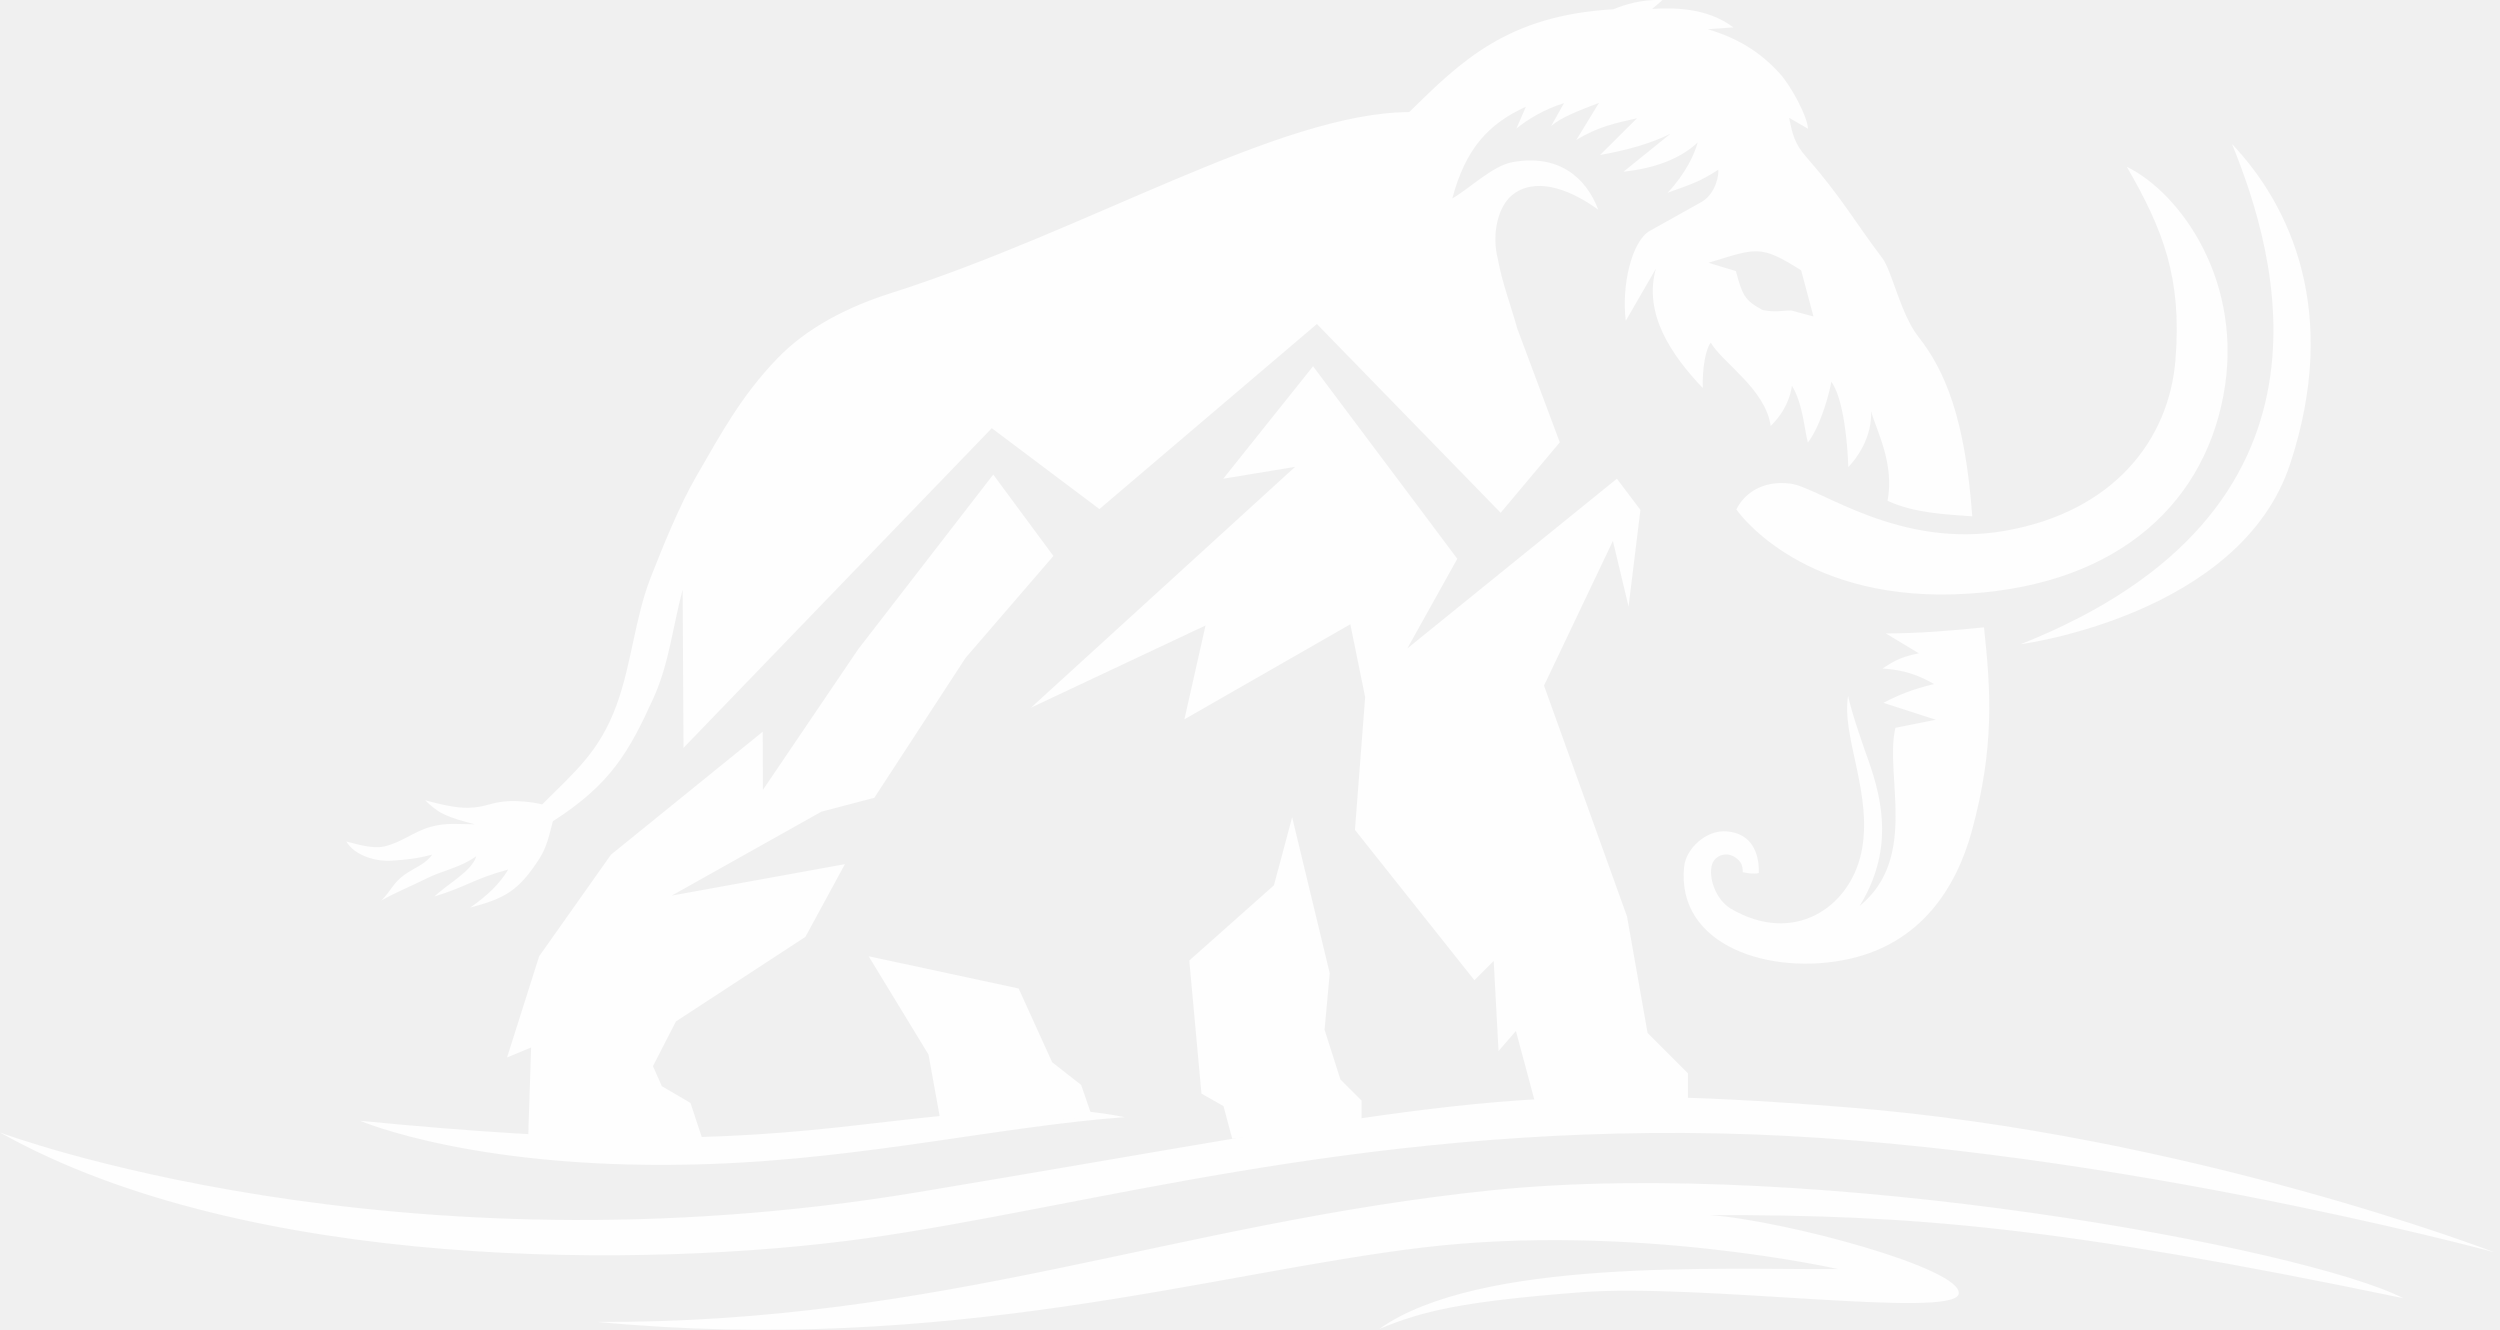
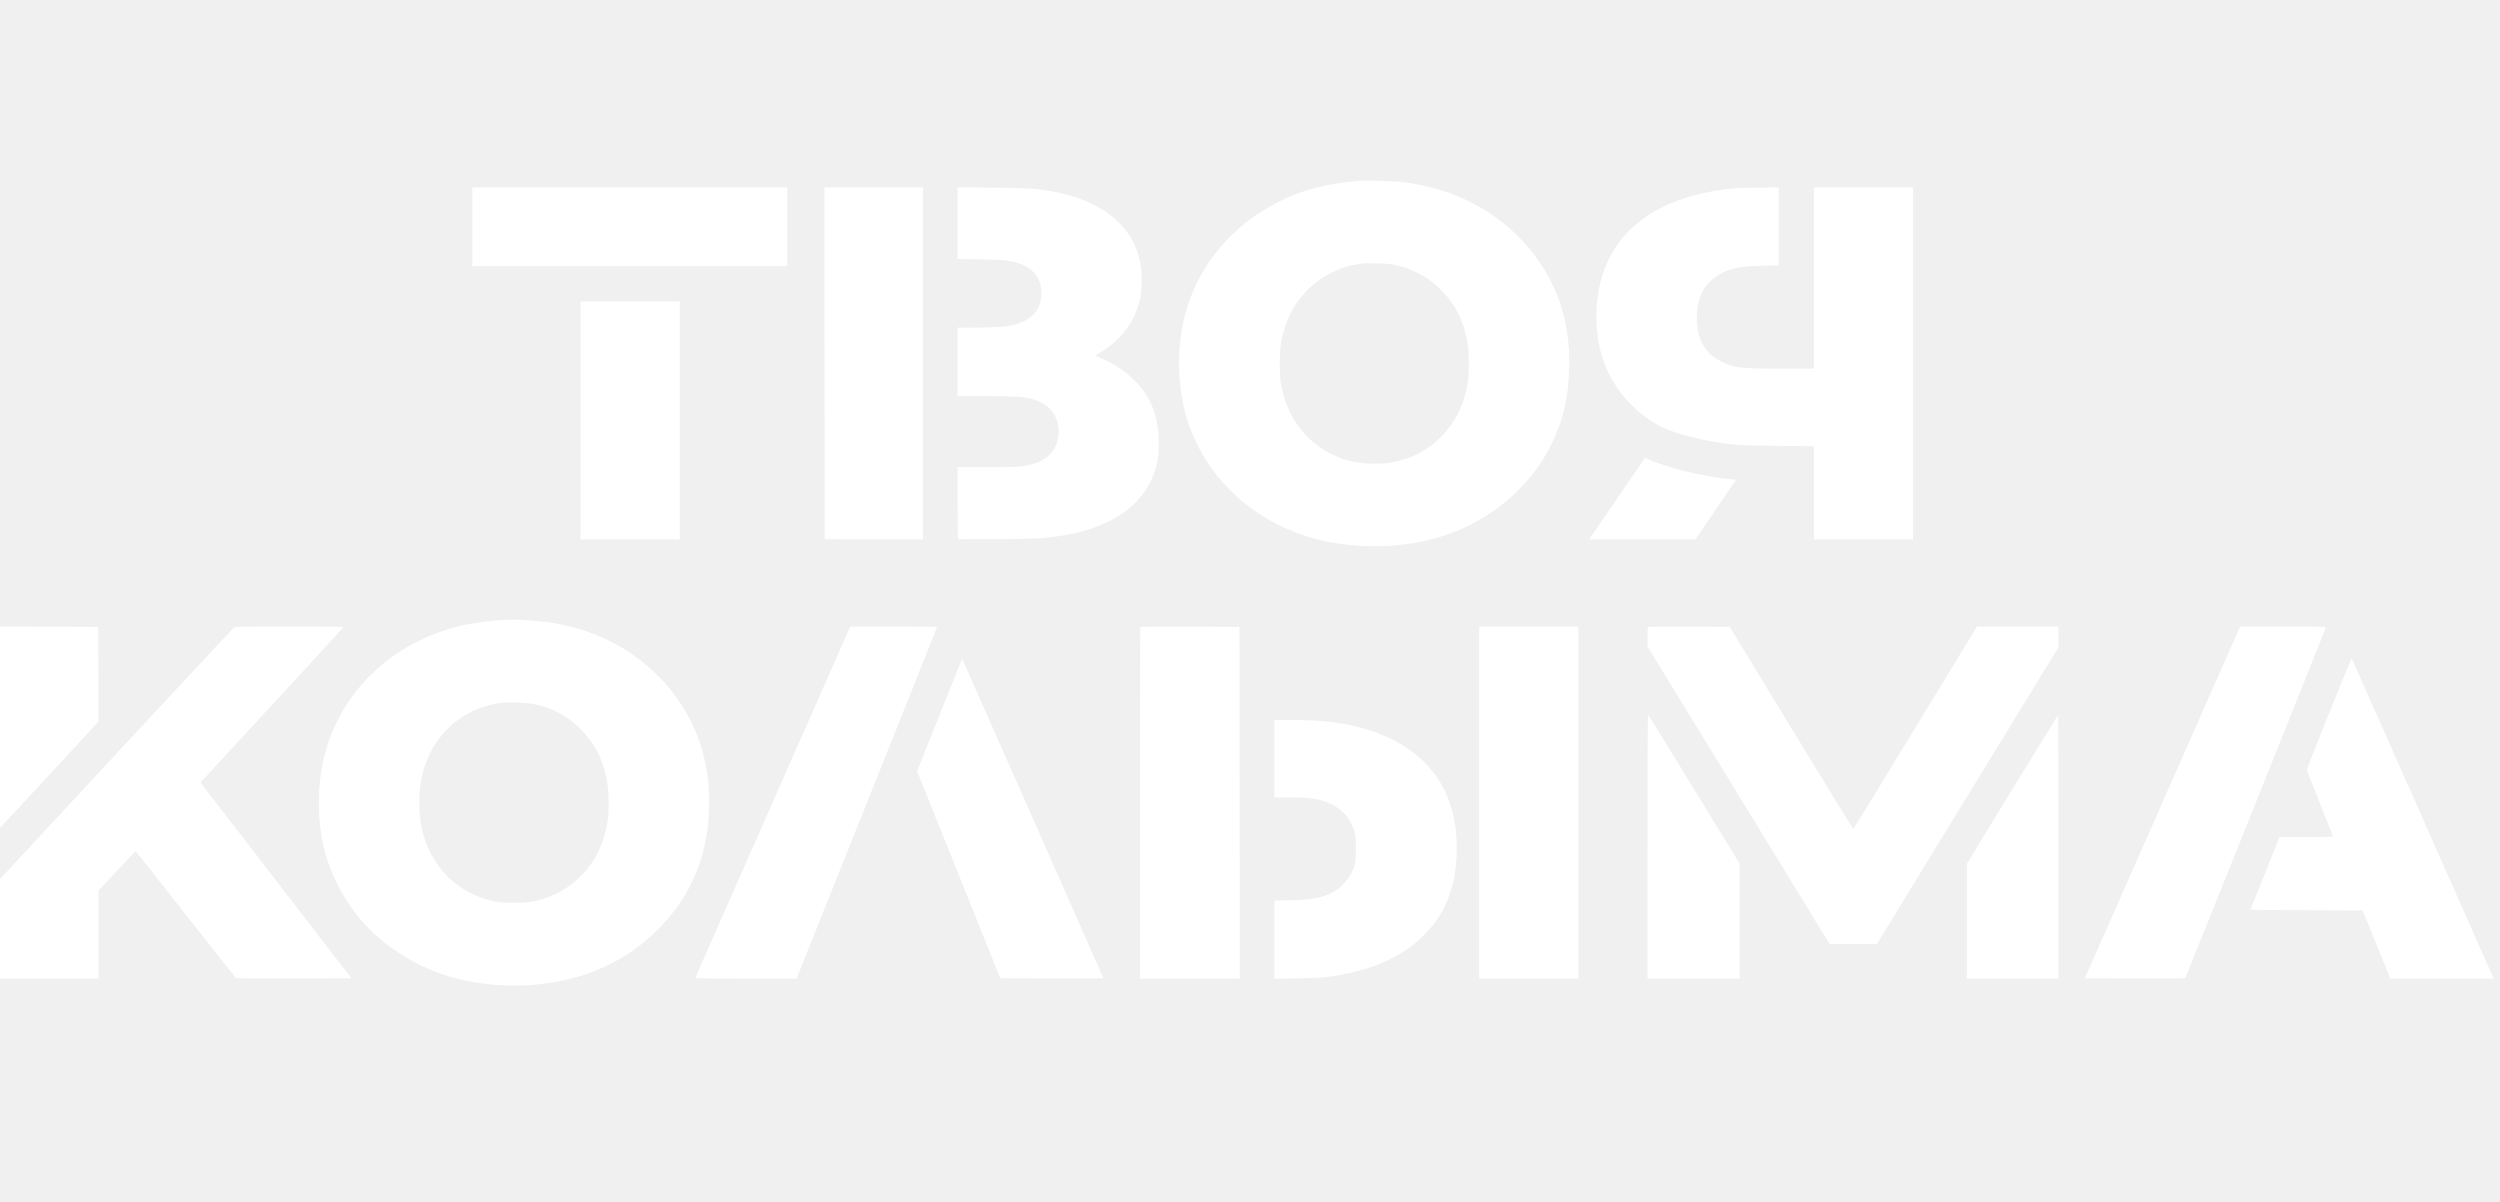
- <svg xmlns="http://www.w3.org/2000/svg" width="94" height="50" viewBox="0 0 94 50" fill="none">
-   <path fill-rule="evenodd" clip-rule="evenodd" d="M22.456 49.704C35.443 49.767 44.235 45.972 56.109 44.752C68.287 43.502 86.685 46.93 90.364 48.812C77.321 46.104 71.9 45.674 64.292 45.687C67.084 45.888 73.824 47.697 73.647 48.649C73.471 49.602 63.907 48.244 59.451 48.588C54.995 48.932 53.485 49.29 51.86 49.97C55.617 47.3 64.652 47.742 69.113 47.718C69.113 47.718 61.385 45.966 53.499 46.906C45.612 47.847 35.685 50.965 22.456 49.704ZM0 42.581C0 42.581 14.75 48.128 34.56 44.819C54.369 41.51 56.556 40.614 69.427 41.633C82.298 42.652 93.786 47.085 93.786 47.085C93.786 47.085 78.338 42.889 64.584 42.615C50.83 42.341 40.714 45.426 32.55 46.563C24.385 47.7 9.314 47.816 0 42.581ZM13.543 42.142C13.543 42.142 18.032 44.074 26.703 43.767C32.554 43.56 37.595 42.355 42.289 42.005C40.087 41.567 38.06 41.617 32.453 42.282C26.847 42.947 22.241 42.992 13.543 42.142Z" fill="#FEFEFE" />
-   <path fill-rule="evenodd" clip-rule="evenodd" d="M56.425 19.28L58.648 16.632L57.049 12.353C56.809 11.48 56.48 10.639 56.319 9.737C56.096 8.903 56.261 7.7 56.989 7.237C57.907 6.653 59.163 7.206 60.096 7.887C59.62 6.636 58.573 5.789 56.867 6.097C56.13 6.229 55.255 7.088 54.606 7.463C55.111 5.579 55.964 4.661 57.374 4.011L57.017 4.833C57.44 4.486 58.09 4.095 58.806 3.879L58.325 4.736C58.683 4.422 59.352 4.16 60.121 3.868L59.268 5.265C60.08 4.759 60.78 4.62 61.55 4.448L60.164 5.828C61.22 5.64 62.11 5.378 62.81 5.029L61.043 6.456C62.231 6.328 63.182 5.967 63.832 5.357C63.713 5.803 63.372 6.537 62.704 7.247C63.47 6.967 63.913 6.845 64.605 6.381C64.638 6.53 64.533 7.284 63.962 7.603L62.036 8.679C61.347 9.065 60.963 10.763 61.13 12.061L62.261 10.103C61.787 11.8 62.837 13.339 64.025 14.592C64 13.843 64.14 13.093 64.327 12.885C64.768 13.649 66.38 14.625 66.578 16.017C66.902 15.693 67.267 15.225 67.377 14.507C67.789 15.173 67.839 16.128 67.976 16.64C68.482 15.983 68.809 14.679 68.858 14.349C69.317 14.998 69.466 16.628 69.496 17.561C69.795 17.263 70.396 16.454 70.354 15.462C70.547 16.183 71.241 17.416 70.972 18.831C71.993 19.298 73.136 19.336 74.157 19.415C73.888 15.727 73.131 13.928 72.134 12.666C71.463 11.816 71.137 10.18 70.778 9.709C69.781 8.4 69.243 7.417 67.909 5.894C67.478 5.402 67.402 5.065 67.269 4.429C67.506 4.566 67.744 4.703 67.981 4.84C67.959 4.359 67.327 3.212 66.921 2.766C66.153 1.921 65.309 1.428 64.215 1.099L65.176 1.03C64.15 0.253 62.825 0.294 62.121 0.336L62.508 0.005C61.715 -0.037 61.055 0.188 60.662 0.349C56.671 0.578 54.932 2.307 52.986 4.214C48.117 4.237 40.87 8.682 33.486 11.026C31.917 11.524 30.347 12.305 29.21 13.495C27.861 14.907 27.134 16.261 26.157 17.952C25.553 18.998 24.908 20.582 24.469 21.706C23.867 23.25 23.752 24.952 23.183 26.508C22.538 28.268 21.626 29.005 20.384 30.247C20.035 30.153 19.422 30.098 19.063 30.127C18.407 30.178 18.288 30.348 17.63 30.373C17.133 30.391 16.47 30.22 15.989 30.091C16.173 30.275 16.41 30.479 16.644 30.593C17.05 30.79 17.413 30.876 17.849 30.993C17.227 30.993 16.793 30.923 16.193 31.089C15.561 31.263 15.079 31.689 14.44 31.828C14.016 31.921 13.441 31.751 13.022 31.639C13.332 32.175 14.148 32.405 14.737 32.362C15.32 32.32 15.692 32.281 16.247 32.133C16.018 32.486 15.578 32.625 15.198 32.899C14.78 33.2 14.702 33.496 14.338 33.861C14.845 33.568 15.467 33.316 15.991 33.053C16.665 32.715 17.296 32.633 17.907 32.193C17.758 32.753 16.775 33.271 16.34 33.706C17.539 33.342 17.832 33.037 19.109 32.695C18.784 33.248 18.278 33.711 17.678 34.126C18.96 33.783 19.489 33.521 20.287 32.275C20.57 31.832 20.652 31.388 20.788 30.88C22.969 29.481 23.658 28.262 24.584 26.216C25.159 24.943 25.306 23.518 25.668 22.169L25.699 28.121L37.292 16.1L41.338 19.141L49.515 12.183L56.425 19.28ZM35.429 42.509L34.911 39.65L32.661 35.955L38.301 37.168L39.561 39.939L40.651 40.793L41.065 41.993L35.429 42.509ZM30.883 30.52L32.874 29.997L36.308 24.733L39.608 20.905L37.346 17.843L32.273 24.404L28.685 29.7L28.679 27.512L22.972 32.136L20.272 35.956L19.065 39.761L19.97 39.385L19.852 42.992H26.467L25.961 41.47L24.886 40.841L24.551 40.088L25.415 38.406L30.283 35.227L31.769 32.492L25.259 33.674L30.883 30.52ZM64.238 9.881C66.05 9.33 66.18 9.188 67.722 10.163C67.877 10.741 68.032 11.32 68.187 11.899C67.888 11.819 67.655 11.756 67.357 11.676C66.969 11.676 66.767 11.752 66.279 11.659C65.59 11.292 65.511 11.091 65.27 10.193C64.891 10.078 64.617 9.995 64.238 9.881ZM65.287 19.155C65.287 19.155 67.575 22.526 73.465 22.347C79.355 22.167 82.79 19.141 83.597 14.887C84.405 10.633 82.002 7.268 79.967 6.27C81.35 8.658 82.04 10.466 81.799 13.516C81.557 16.566 79.449 19.235 75.42 19.953C71.39 20.671 68.409 18.326 67.326 18.185C66.243 18.044 65.57 18.582 65.287 19.155ZM75.978 24.222C75.978 24.222 84.236 23.145 86.111 17.44C87.986 11.736 86.123 7.736 83.925 5.417C85.594 9.526 88.59 19.227 75.978 24.222ZM74.14 31.25C73.538 33.447 72.188 35.458 69.546 36.052C66.606 36.713 63.005 35.58 63.325 32.573C63.394 31.93 64.132 31.189 64.938 31.26C65.829 31.34 66.151 32.021 66.132 32.826C65.953 32.874 65.715 32.834 65.529 32.794C65.528 32.524 65.454 32.388 65.262 32.249C64.909 31.994 64.481 32.175 64.378 32.49C64.217 32.983 64.513 33.835 65.087 34.171C67.426 35.538 69.523 34.151 69.979 32.088C70.456 29.932 69.231 27.716 69.487 26.168C69.645 26.887 70.101 28.169 70.241 28.56C70.817 30.17 71.175 32.02 69.924 34.063C72.147 32.253 70.853 29.152 71.266 27.366L72.787 27.063L70.817 26.426C71.421 26.114 71.907 25.919 72.72 25.72C72.145 25.394 71.62 25.19 70.781 25.136C71.062 24.971 71.333 24.719 72.15 24.565L70.908 23.817C72.131 23.815 73.284 23.722 74.598 23.588C74.847 25.911 75.01 28.069 74.14 31.25ZM46.333 42.82L46.003 41.59L45.175 41.119L44.717 36.116L47.9 33.287L48.585 30.729L49.998 36.593L49.804 38.719L50.399 40.586L51.196 41.382V42.215L46.333 42.82ZM60.795 18L61.68 19.172L61.234 22.806L60.645 20.339L58.055 25.779L61.176 34.459L61.949 38.841L63.467 40.358V41.752H57.799L56.999 38.765L56.345 39.518L56.163 36.13L55.437 36.856L50.946 31.204L51.33 26.213L50.772 23.473L44.534 27.046L45.328 23.518L38.767 26.607L48.695 17.554L45.994 18L49.371 13.772L54.795 21.01L52.915 24.382L56.394 21.564L60.795 18Z" fill="#FEFEFE" />
+ <svg xmlns="http://www.w3.org/2000/svg" width="104" height="50" viewBox="0 0 104 50" fill="none">
+   <path d="M56.568 7.523C54.855 7.653 53.575 8.068 52.321 8.904C51.852 9.219 51.588 9.434 51.173 9.847C50.334 10.688 49.754 11.639 49.394 12.76C48.971 14.091 48.934 15.745 49.299 17.14C50.033 19.938 52.408 22.042 55.436 22.574C56.887 22.83 58.485 22.753 59.821 22.361C61.855 21.768 63.575 20.372 64.492 18.575C65.008 17.563 65.245 16.589 65.28 15.332C65.341 13.103 64.595 11.229 63.059 9.741C61.818 8.54 60.189 7.792 58.338 7.573C58 7.533 56.86 7.501 56.568 7.523ZM58.024 11.019C58.375 11.096 58.698 11.213 59.025 11.381C59.408 11.58 59.685 11.788 59.986 12.102C60.585 12.723 60.937 13.466 61.067 14.382C61.113 14.704 61.121 15.438 61.078 15.761C60.958 16.743 60.583 17.534 59.936 18.184C59.39 18.735 58.748 19.07 57.952 19.227C57.718 19.275 57.563 19.286 57.18 19.286C56.464 19.286 55.998 19.185 55.423 18.905C54.28 18.346 53.535 17.324 53.29 15.987C53.221 15.609 53.221 14.634 53.29 14.256C53.458 13.338 53.825 12.621 54.437 12.017C54.967 11.495 55.739 11.101 56.448 10.997C56.557 10.981 56.677 10.963 56.714 10.957C56.751 10.949 57.002 10.949 57.273 10.955C57.646 10.963 57.83 10.979 58.024 11.019Z" fill="white" />
+   <path d="M19.65 9.437V11.074H26.2H32.751V9.437V7.799H26.2H19.65V9.437Z" fill="white" />
+   <path d="M34.3 15.113L34.308 22.43L36.353 22.438L38.395 22.443V15.121V7.799H36.345H34.294L34.3 15.113Z" fill="white" />
+   <path d="M39.833 9.284V10.773L40.76 10.789C41.755 10.805 42.008 10.831 42.386 10.957C43.002 11.162 43.321 11.585 43.321 12.192C43.321 12.874 42.932 13.321 42.179 13.513C41.87 13.592 41.313 13.63 40.44 13.63H39.833V15.054V16.479H41.026C42.248 16.479 42.53 16.495 42.895 16.588C43.627 16.774 44.04 17.267 44.04 17.956C44.04 18.617 43.664 19.093 42.988 19.298C42.597 19.416 42.346 19.434 41.05 19.434H39.833L39.838 20.931L39.846 22.43L41.364 22.427C42.924 22.424 43.345 22.406 44.027 22.307C46.138 22.006 47.555 21.058 48.029 19.634C48.162 19.229 48.204 18.944 48.204 18.422C48.204 17.712 48.082 17.166 47.805 16.636C47.416 15.904 46.66 15.249 45.805 14.905C45.683 14.857 45.584 14.809 45.584 14.801C45.584 14.791 45.683 14.721 45.805 14.647C46.692 14.101 47.248 13.326 47.437 12.37C47.461 12.251 47.485 11.984 47.493 11.779C47.571 9.769 46.183 8.371 43.691 7.948C43.052 7.839 42.746 7.82 41.279 7.807L39.833 7.793V9.284Z" fill="white" />
+   <path d="M72.37 7.818C71.507 7.868 70.514 8.073 69.774 8.35C68.062 8.994 66.981 10.139 66.579 11.74C66.374 12.549 66.355 13.513 66.526 14.365C66.813 15.784 67.729 17.009 69.042 17.725C69.441 17.944 70.472 18.242 71.305 18.38C72.104 18.513 72.391 18.532 73.976 18.548L75.459 18.564V20.502V22.443H77.522H79.586V15.121V7.799H77.522H75.459V11.567V15.334H74.09C72.375 15.334 72.152 15.307 71.611 15.041C71.292 14.882 71.087 14.709 70.911 14.447C70.671 14.088 70.57 13.651 70.594 13.084C70.618 12.507 70.764 12.112 71.084 11.766C71.265 11.572 71.497 11.409 71.747 11.306C72.17 11.127 72.503 11.077 73.337 11.055L73.994 11.039V9.421V7.799L73.257 7.804C72.849 7.807 72.45 7.812 72.37 7.818Z" fill="white" />
+   <path d="M24.15 17.491V22.443H26.213H28.277V17.491V12.538H26.213H24.15V17.491Z" fill="white" />
+   <path d="M67.322 20.665C66.709 21.559 66.185 22.323 66.158 22.366L66.107 22.443H68.317H70.527L71.355 21.232C71.811 20.566 72.192 20.004 72.2 19.986C72.21 19.956 72.162 19.946 71.987 19.93C71.47 19.893 70.682 19.752 69.987 19.578C69.526 19.461 68.802 19.224 68.594 19.118L68.437 19.038L67.322 20.665Z" fill="white" />
+   <path d="M21.034 25.79C20.398 25.811 19.637 25.915 19.088 26.051C16.34 26.735 14.245 28.708 13.537 31.28C13.212 32.457 13.174 33.858 13.435 35.101C13.664 36.182 14.237 37.349 14.974 38.222C16.053 39.502 17.674 40.45 19.392 40.799C21.202 41.169 23.138 41.023 24.717 40.4C25.745 39.995 26.586 39.447 27.348 38.685C28.519 37.519 29.169 36.227 29.424 34.571C29.502 34.071 29.52 33.083 29.464 32.54C29.331 31.294 28.958 30.234 28.303 29.254C27.986 28.777 27.768 28.511 27.372 28.114C26.155 26.892 24.597 26.139 22.755 25.875C22.424 25.83 21.474 25.763 21.301 25.777C21.263 25.779 21.144 25.785 21.034 25.79ZM22.19 29.286C22.962 29.438 23.607 29.781 24.15 30.325C24.706 30.878 25.058 31.544 25.231 32.359C25.313 32.758 25.348 33.557 25.297 33.999C25.188 34.95 24.826 35.754 24.222 36.387C23.681 36.952 23.015 37.319 22.225 37.492C21.86 37.572 20.965 37.58 20.6 37.506C19.101 37.205 17.98 36.134 17.589 34.638C17.443 34.087 17.4 33.317 17.48 32.713C17.727 30.814 19.064 29.456 20.901 29.233C21.202 29.198 21.881 29.225 22.19 29.286Z" fill="white" />
+   <path d="M0 30.25V34.438L0.067 34.372C0.101 34.335 1.022 33.342 2.114 32.162L4.098 30.018L4.092 28.048L4.087 26.078L2.045 26.07L0 26.064V30.25Z" fill="white" />
+   <path d="M9.724 26.11C9.657 26.171 4.577 31.63 1.978 34.436L0.003 36.569V38.638L0 40.709H2.05H4.1V38.877V37.043L4.865 36.228C5.283 35.778 5.634 35.41 5.642 35.41C5.65 35.41 6.585 36.593 7.719 38.036C8.853 39.476 9.796 40.669 9.812 40.682C9.833 40.701 10.701 40.706 12.232 40.704L14.618 40.696L11.479 36.624L8.337 32.553L8.957 31.885C11.343 29.302 14.298 26.091 14.298 26.078C14.298 26.07 13.281 26.065 12.038 26.065C9.924 26.065 9.774 26.067 9.724 26.11Z" fill="white" />
+   <path d="M32.157 33.347C30.389 37.351 28.935 40.648 28.927 40.669C28.913 40.704 29.164 40.709 31.022 40.709H33.136L36.06 33.405C37.666 29.39 38.981 26.096 38.981 26.083C38.981 26.073 38.169 26.065 37.175 26.065H35.37L32.157 33.347Z" fill="white" />
+   <path d="M47.44 26.083C47.429 26.091 47.421 29.387 47.421 33.405V40.709H49.498H51.575L51.57 33.392L51.562 26.078L49.509 26.07C48.38 26.067 47.448 26.073 47.44 26.083Z" fill="white" />
+   <path d="M61.533 33.387V40.709H63.597H65.66V33.387V26.065H63.597H61.533V33.387Z" fill="white" />
+   <path d="M68.554 26.083C68.544 26.091 68.536 26.277 68.536 26.495V26.892L72.325 33.083L76.111 39.27H77.096L78.081 39.268L79.924 36.254C80.938 34.595 82.637 31.82 83.699 30.087L85.63 26.932V26.498V26.064H83.939H82.248L82.184 26.162C82.147 26.218 80.991 28.114 79.618 30.372C78.243 32.633 77.109 34.486 77.096 34.486C77.085 34.488 75.924 32.598 74.516 30.284L71.957 26.077L70.264 26.069C69.334 26.067 68.562 26.072 68.554 26.083Z" fill="white" />
+   <path d="M93.109 26.243C93.067 26.344 91.613 29.635 89.879 33.56L86.73 40.695L88.809 40.703C89.951 40.706 90.894 40.701 90.904 40.69C90.926 40.669 96.728 26.203 96.752 26.11C96.765 26.067 96.669 26.064 94.978 26.064H93.189L93.109 26.243Z" fill="white" />
+   <path d="M96.885 29.68C96.376 30.951 95.961 32.005 95.961 32.023C95.961 32.042 96.206 32.67 96.507 33.416C96.808 34.164 97.052 34.787 97.052 34.801C97.052 34.814 96.6 34.825 95.939 34.825H94.826L94.233 36.308C93.905 37.125 93.634 37.809 93.626 37.825C93.615 37.852 94.097 37.86 95.95 37.865L98.288 37.873L98.86 39.29L99.436 40.709H101.584H103.733L103.696 40.621C103.536 40.246 97.843 27.404 97.83 27.391C97.819 27.383 97.396 28.413 96.885 29.68Z" fill="white" />
+   <path d="M40 27.465C39.984 27.491 39.564 28.543 39.063 29.797L38.15 32.079L39.881 36.387L41.611 40.695L43.757 40.703C44.937 40.706 45.903 40.703 45.903 40.693C45.903 40.679 40.083 27.523 40.046 27.451C40.03 27.422 40.022 27.425 40 27.465Z" fill="white" />
+   <path d="M68.536 35.205V40.709H70.453H72.37V38.318V35.93L70.479 32.844C69.441 31.145 68.578 29.744 68.562 29.728C68.544 29.71 68.536 31.387 68.536 35.205Z" fill="white" />
+   <path d="M83.715 32.833L81.822 35.93V38.318V40.709H83.726H85.63V35.224C85.63 32.207 85.624 29.739 85.619 29.739C85.614 29.739 84.759 31.131 83.715 32.833Z" fill="white" />
+   <path d="M53.013 31.563V33.174H53.66C54.589 33.174 54.964 33.24 55.449 33.488C55.782 33.658 56.053 33.93 56.203 34.241C56.381 34.609 56.405 34.742 56.407 35.29C56.407 35.836 56.368 36.033 56.187 36.382C56.064 36.622 55.731 36.962 55.489 37.096C55.044 37.341 54.594 37.431 53.673 37.452L53.013 37.468V39.093V40.717L53.926 40.701C54.509 40.69 54.956 40.672 55.169 40.645C56.967 40.416 58.29 39.854 59.23 38.911C59.848 38.294 60.212 37.647 60.431 36.779C60.644 35.935 60.66 34.832 60.471 33.972C60.074 32.162 58.807 30.913 56.759 30.311C55.88 30.056 55.02 29.952 53.726 29.952H53.013V31.563Z" fill="white" />
</svg>
